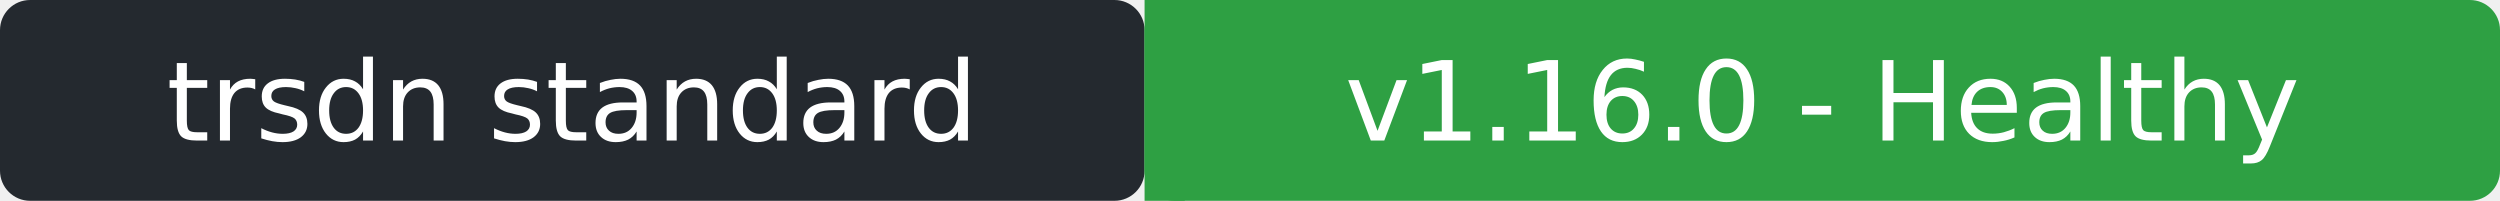
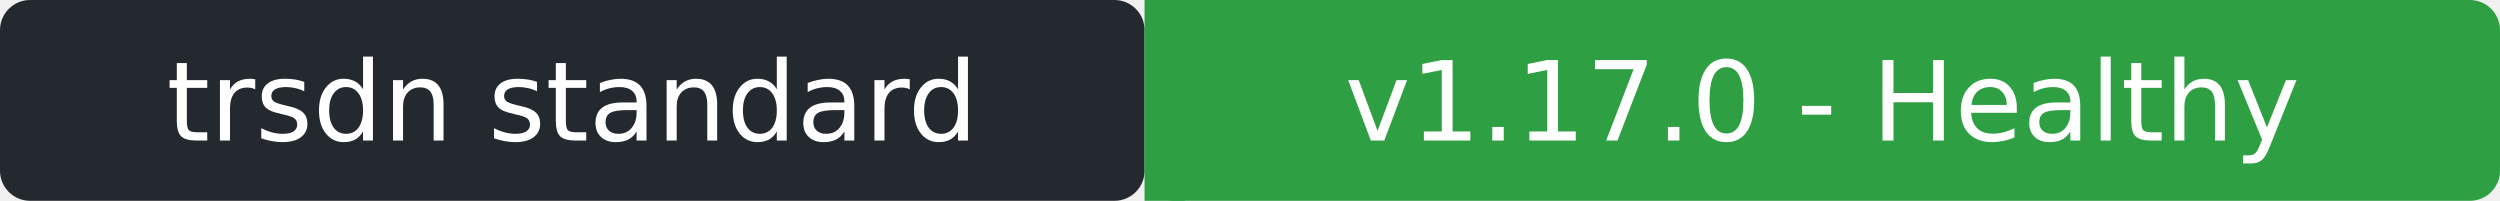
- <svg xmlns="http://www.w3.org/2000/svg" width="249" height="20" role="img" aria-label="trsdn standard: v1.16.0 - Healthy">
+ <svg xmlns="http://www.w3.org/2000/svg" width="249" height="20" role="img" aria-label="trsdn standard: v1.17.0 - Healthy">
  <rect width="114" height="20" rx="3" fill="#24292f" />
  <rect x="114" width="135" height="20" rx="3" fill="#2ea043" />
  <rect x="114" width="4" height="20" fill="#2ea043" />
  <g fill="#ffffff" font-family="DejaVu Sans,Verdana,sans-serif" font-size="11">
    <text x="57.0" y="14" text-anchor="middle">trsdn standard</text>
-     <text x="181.5" y="14" text-anchor="middle">v1.16.0 - Healthy</text>
+     <text x="181.5" y="14" text-anchor="middle">v1.17.0 - Healthy</text>
  </g>
</svg>
